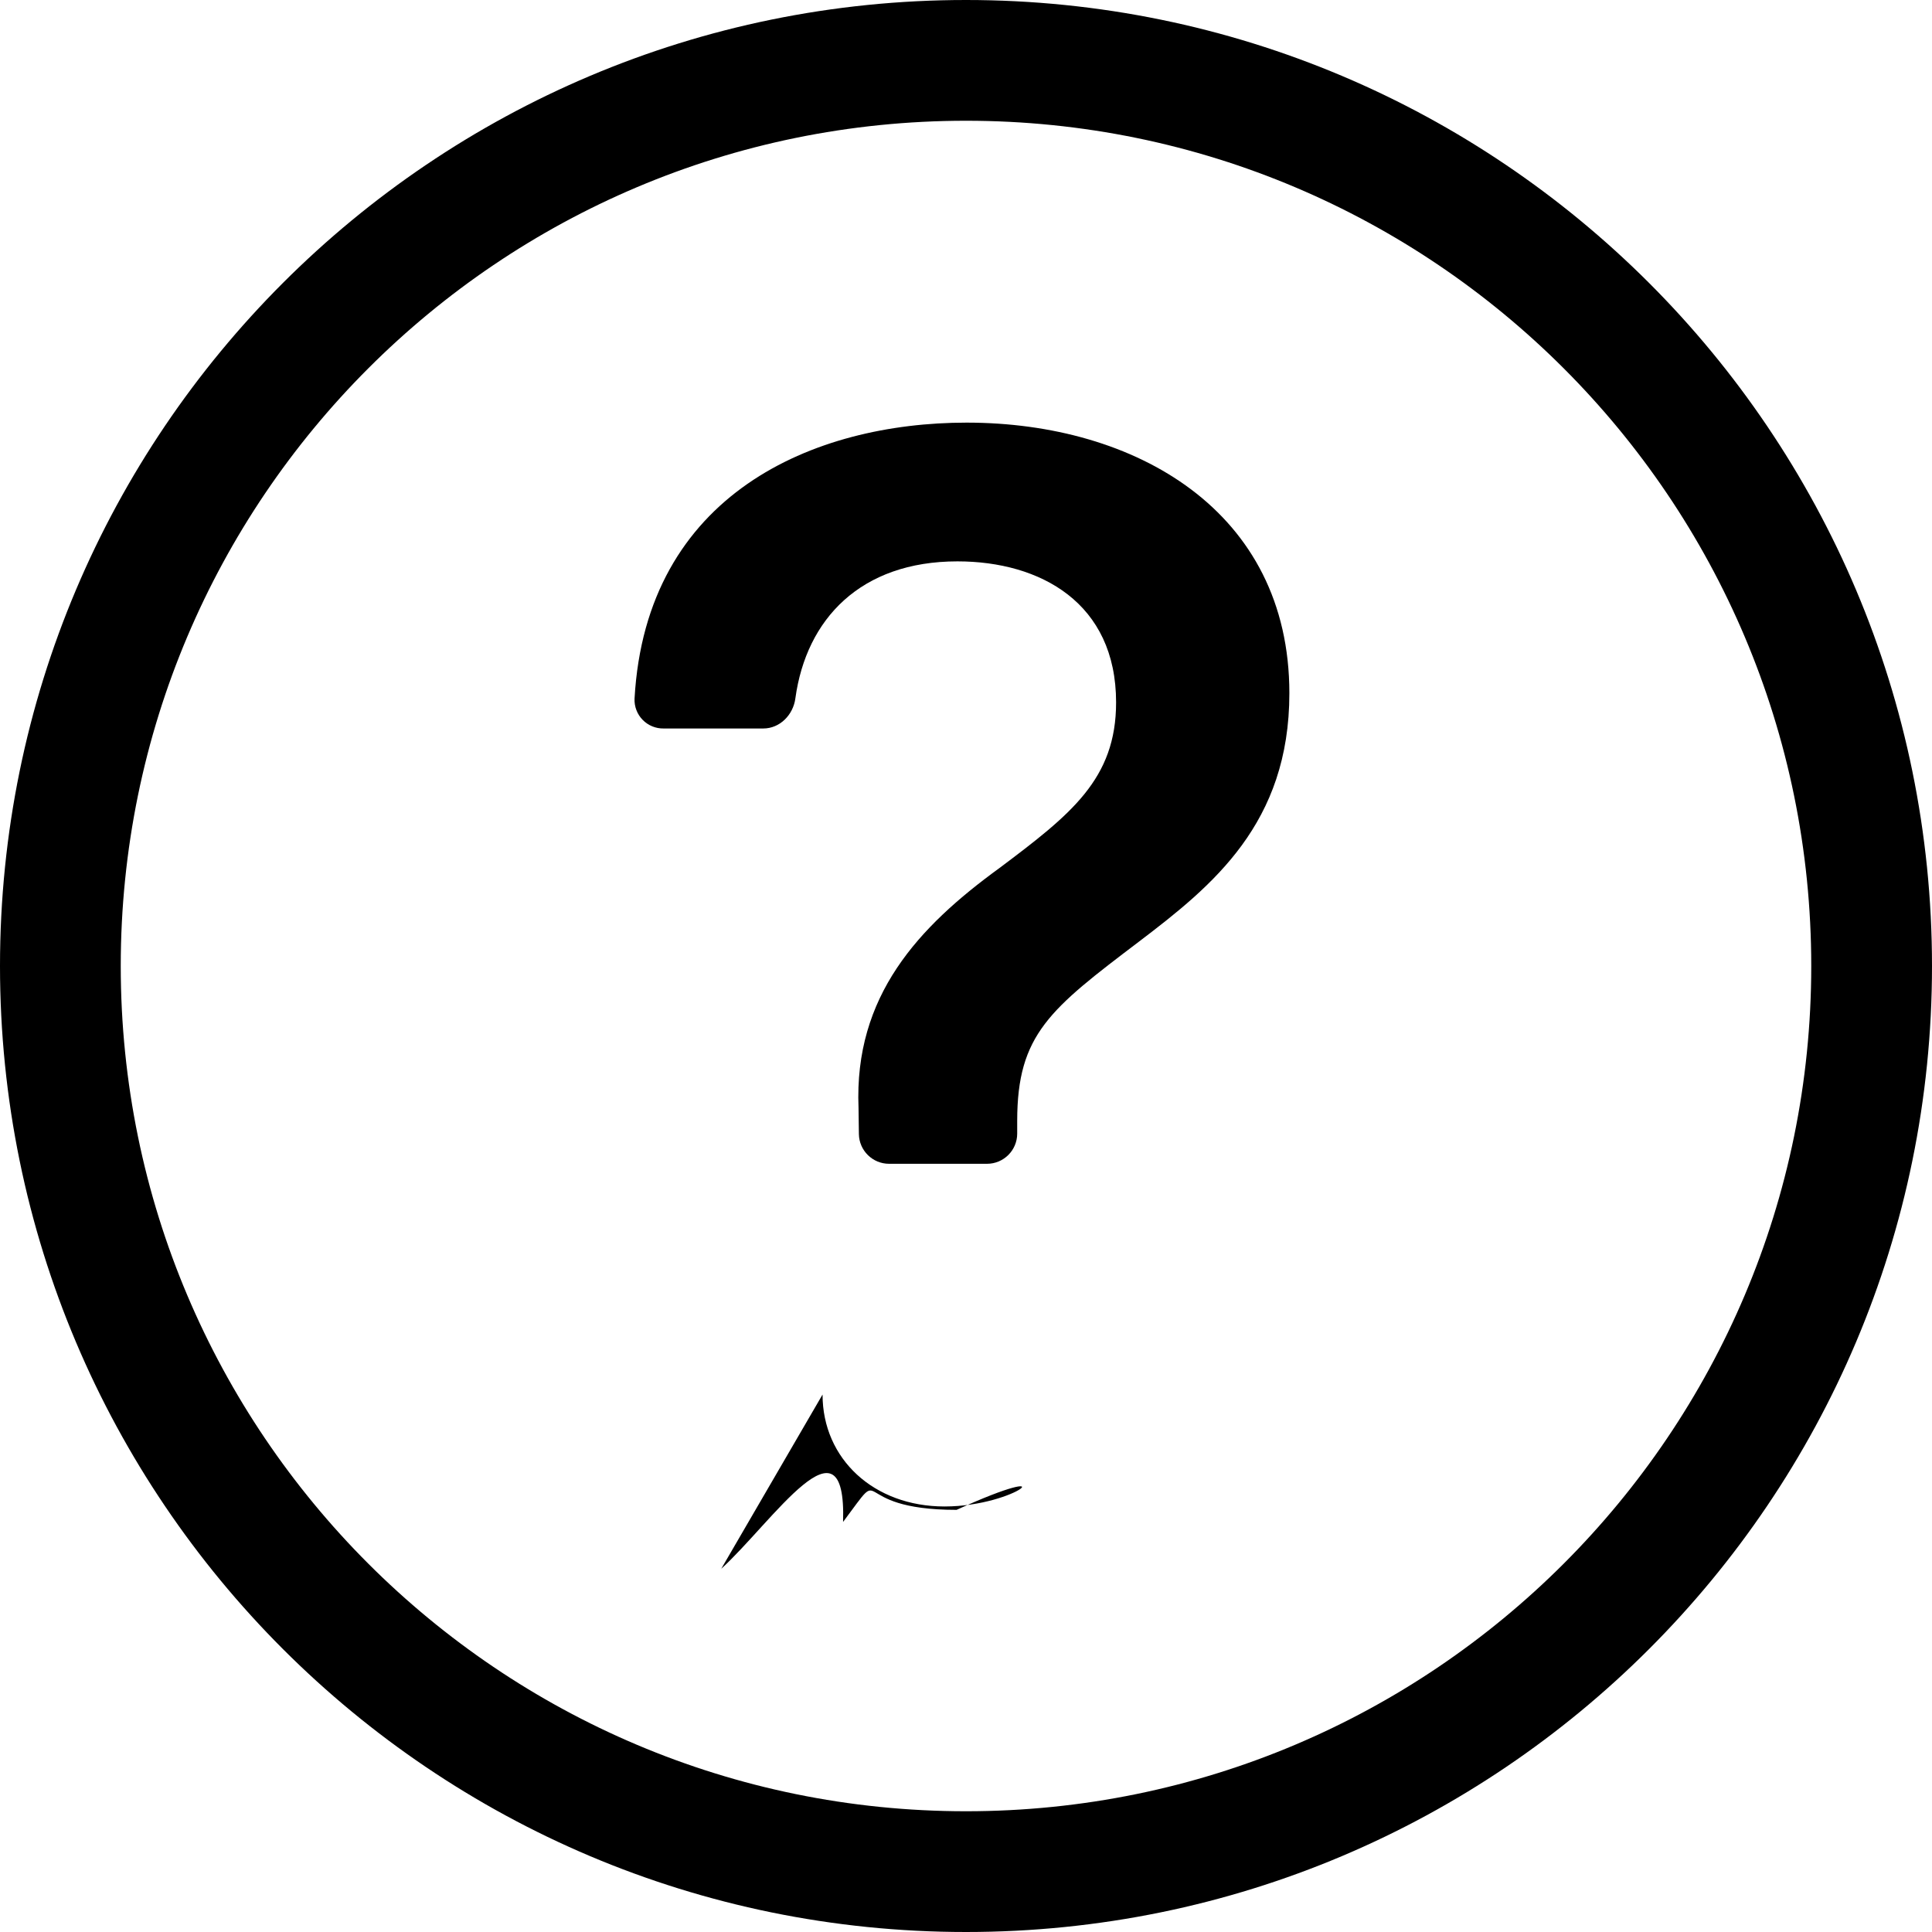
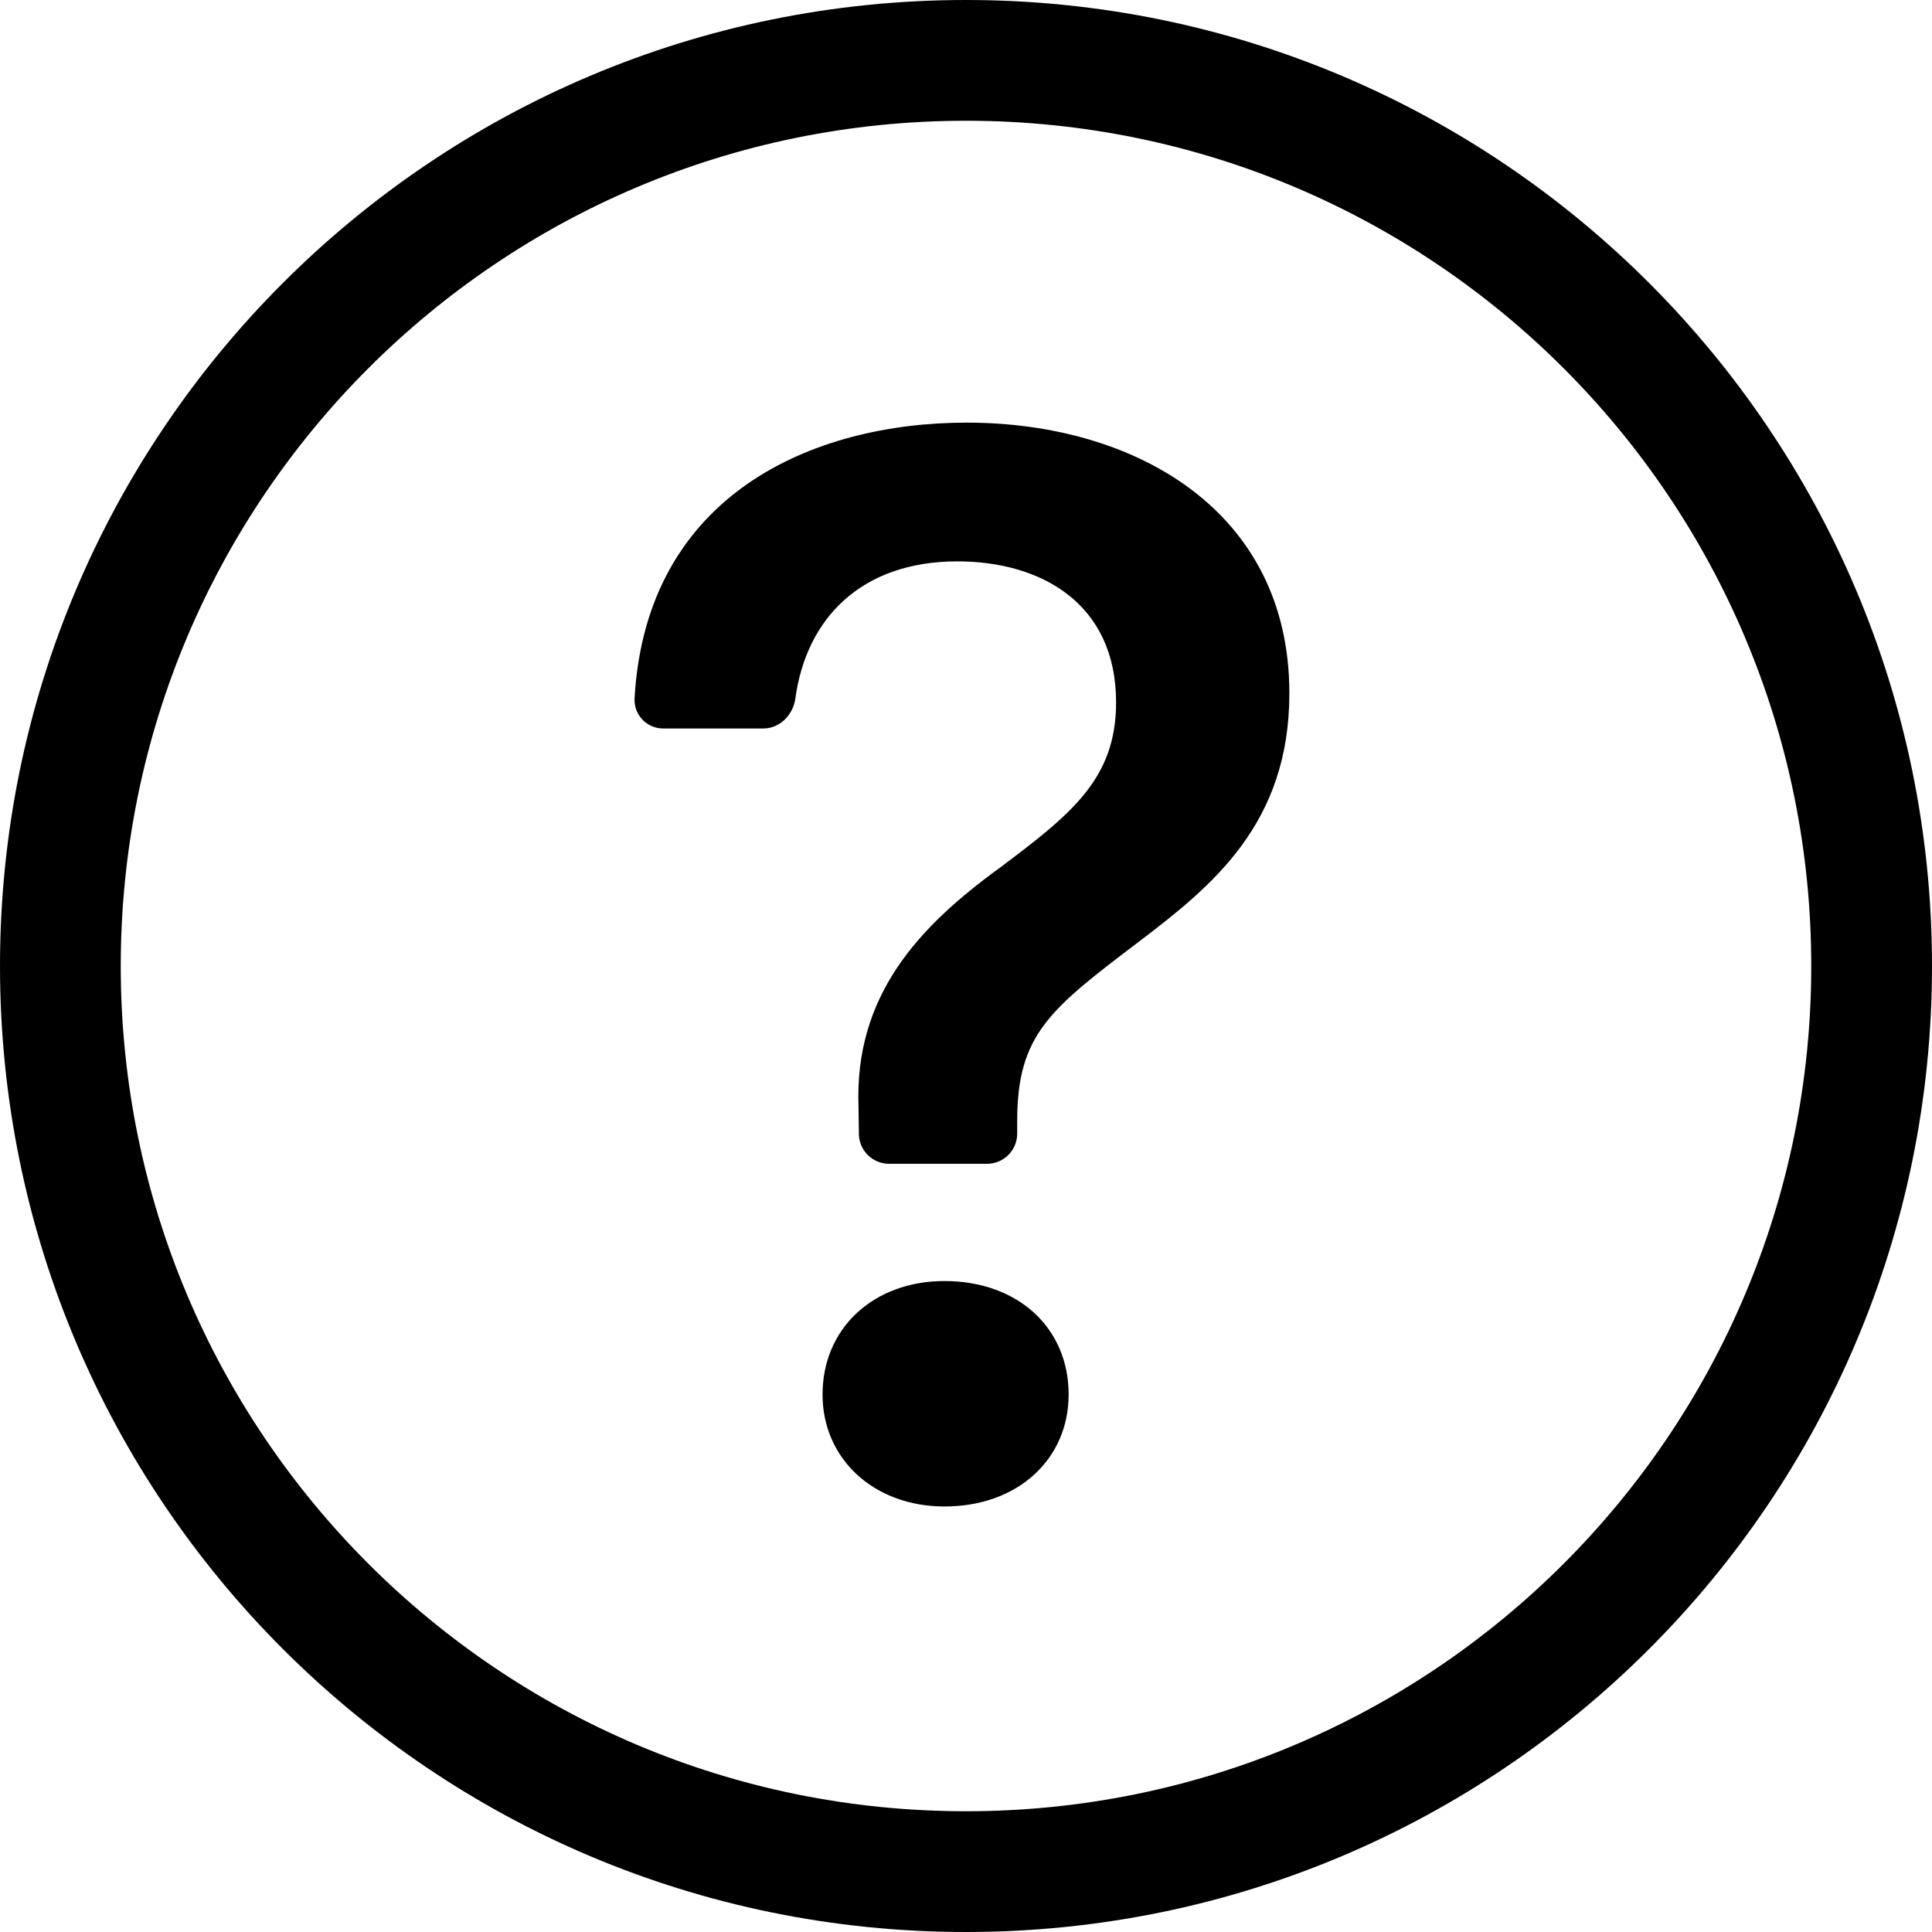
<svg xmlns="http://www.w3.org/2000/svg" width="16" height="16" fill="currentColor" viewBox="0 0 16 16">
  <path d="M8 15A7 7 0 1 1 8 1a7 7 0 0 1 0 14zm0 1A8 8 0 1 0 8 0a8 8 0 0 0 0 16z" />
-   <path d="M5.255 5.786a.237.237 0 0 0 .241.247h.825c.138 0 .248-.113.266-.25.09-.656.54-1.134 1.342-1.134.686 0 1.314.343 1.314 1.168 0 .635-.374.927-.965 1.371-.673.489-1.206 1.06-1.168 1.987l.003.217a.25.25 0 0 0 .25.246h.811a.25.25 0 0 0 .25-.25v-.105c0-.718.273-.927 1.01-1.486.609-.463 1.244-.977 1.244-2.056 0-1.511-1.276-2.241-2.673-2.241-1.267 0-2.655.59-2.75 2.286zm1.557 5.763c0 .533.425.927 1.01.927.609 0 1.028-.394.1.028-.927 0-.552-.42-.94.1.029-.94-.584 0-1.009.388-1.009.94z" />
+   <path d="M5.255 5.786a.237.237 0 0 0 .241.247h.825c.138 0 .248-.113.266-.25.09-.656.54-1.134 1.342-1.134.686 0 1.314.343 1.314 1.168 0 .635-.374.927-.965 1.371-.673.489-1.206 1.06-1.168 1.987l.003.217a.25.25 0 0 0 .25.246h.811a.25.25 0 0 0 .25-.25v-.105c0-.718.273-.927 1.01-1.486.609-.463 1.244-.977 1.244-2.056 0-1.511-1.276-2.241-2.673-2.241-1.267 0-2.655.59-2.75 2.286zm1.557 5.763c0 .533.425.927 1.01.927.609 0 1.028-.394 1.028-.927 0-.552-.42-.94-1.029-.94-.584 0-1.009.388-1.009.94z" />
</svg>
